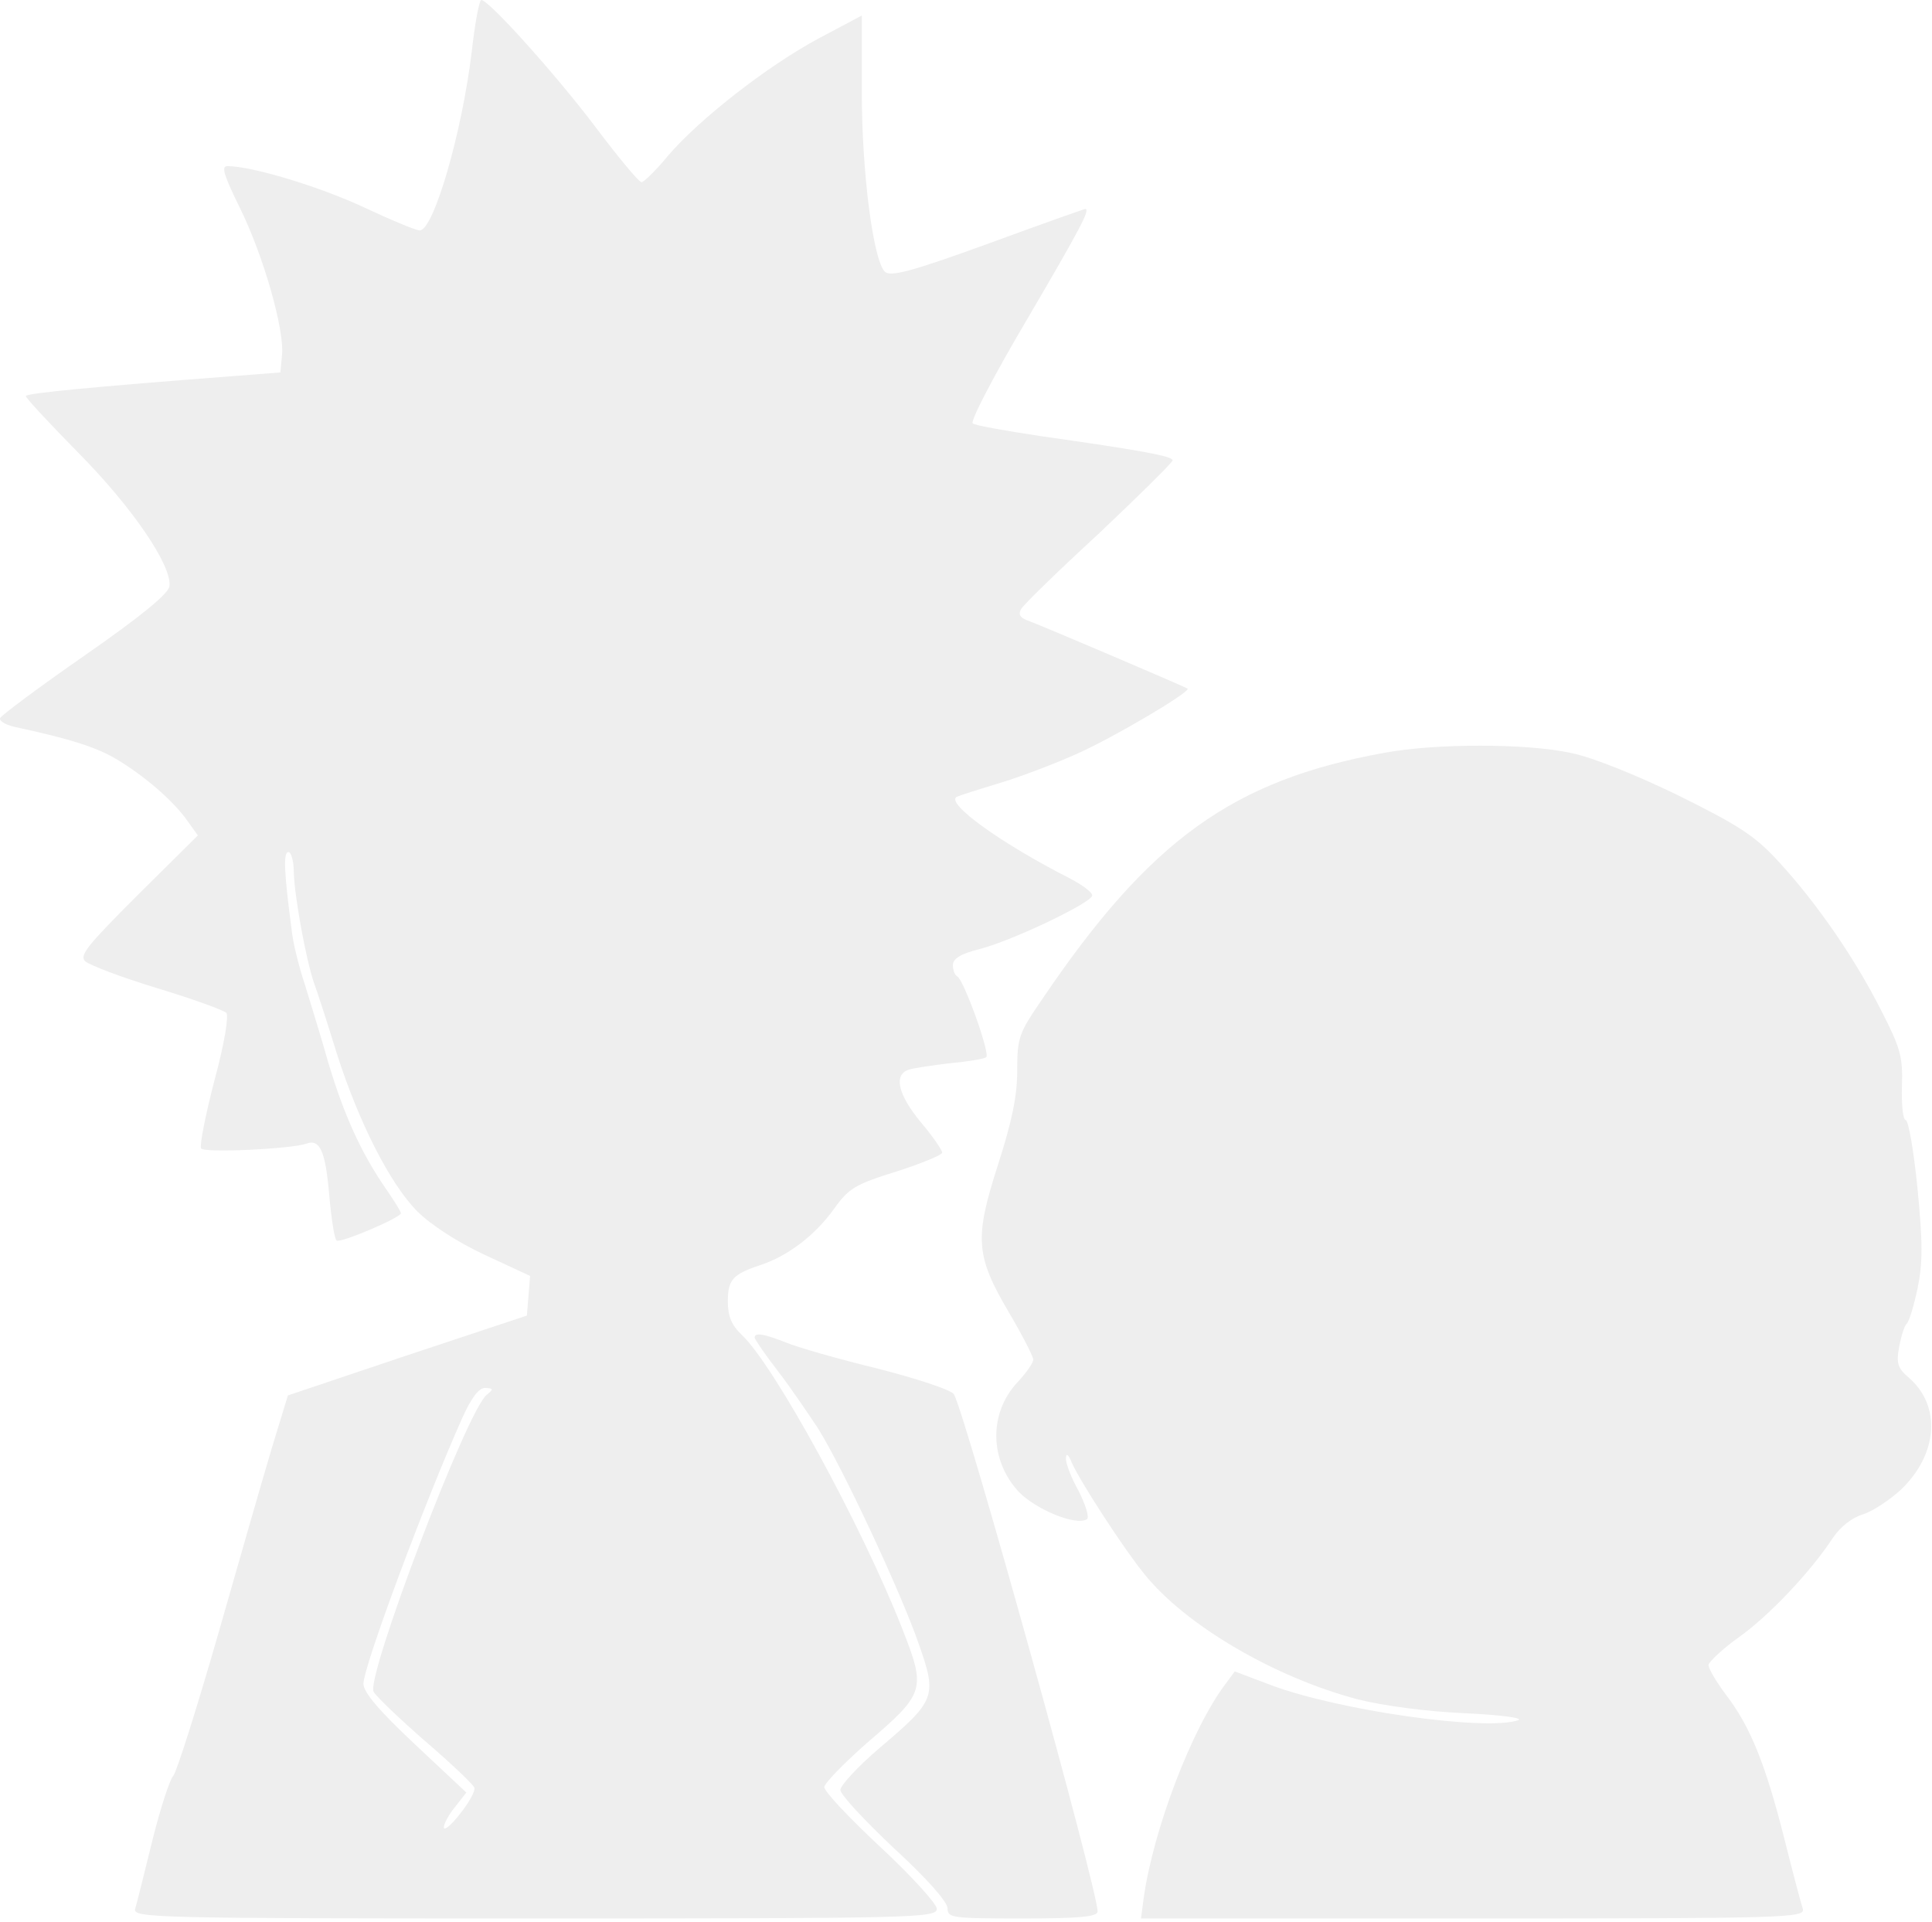
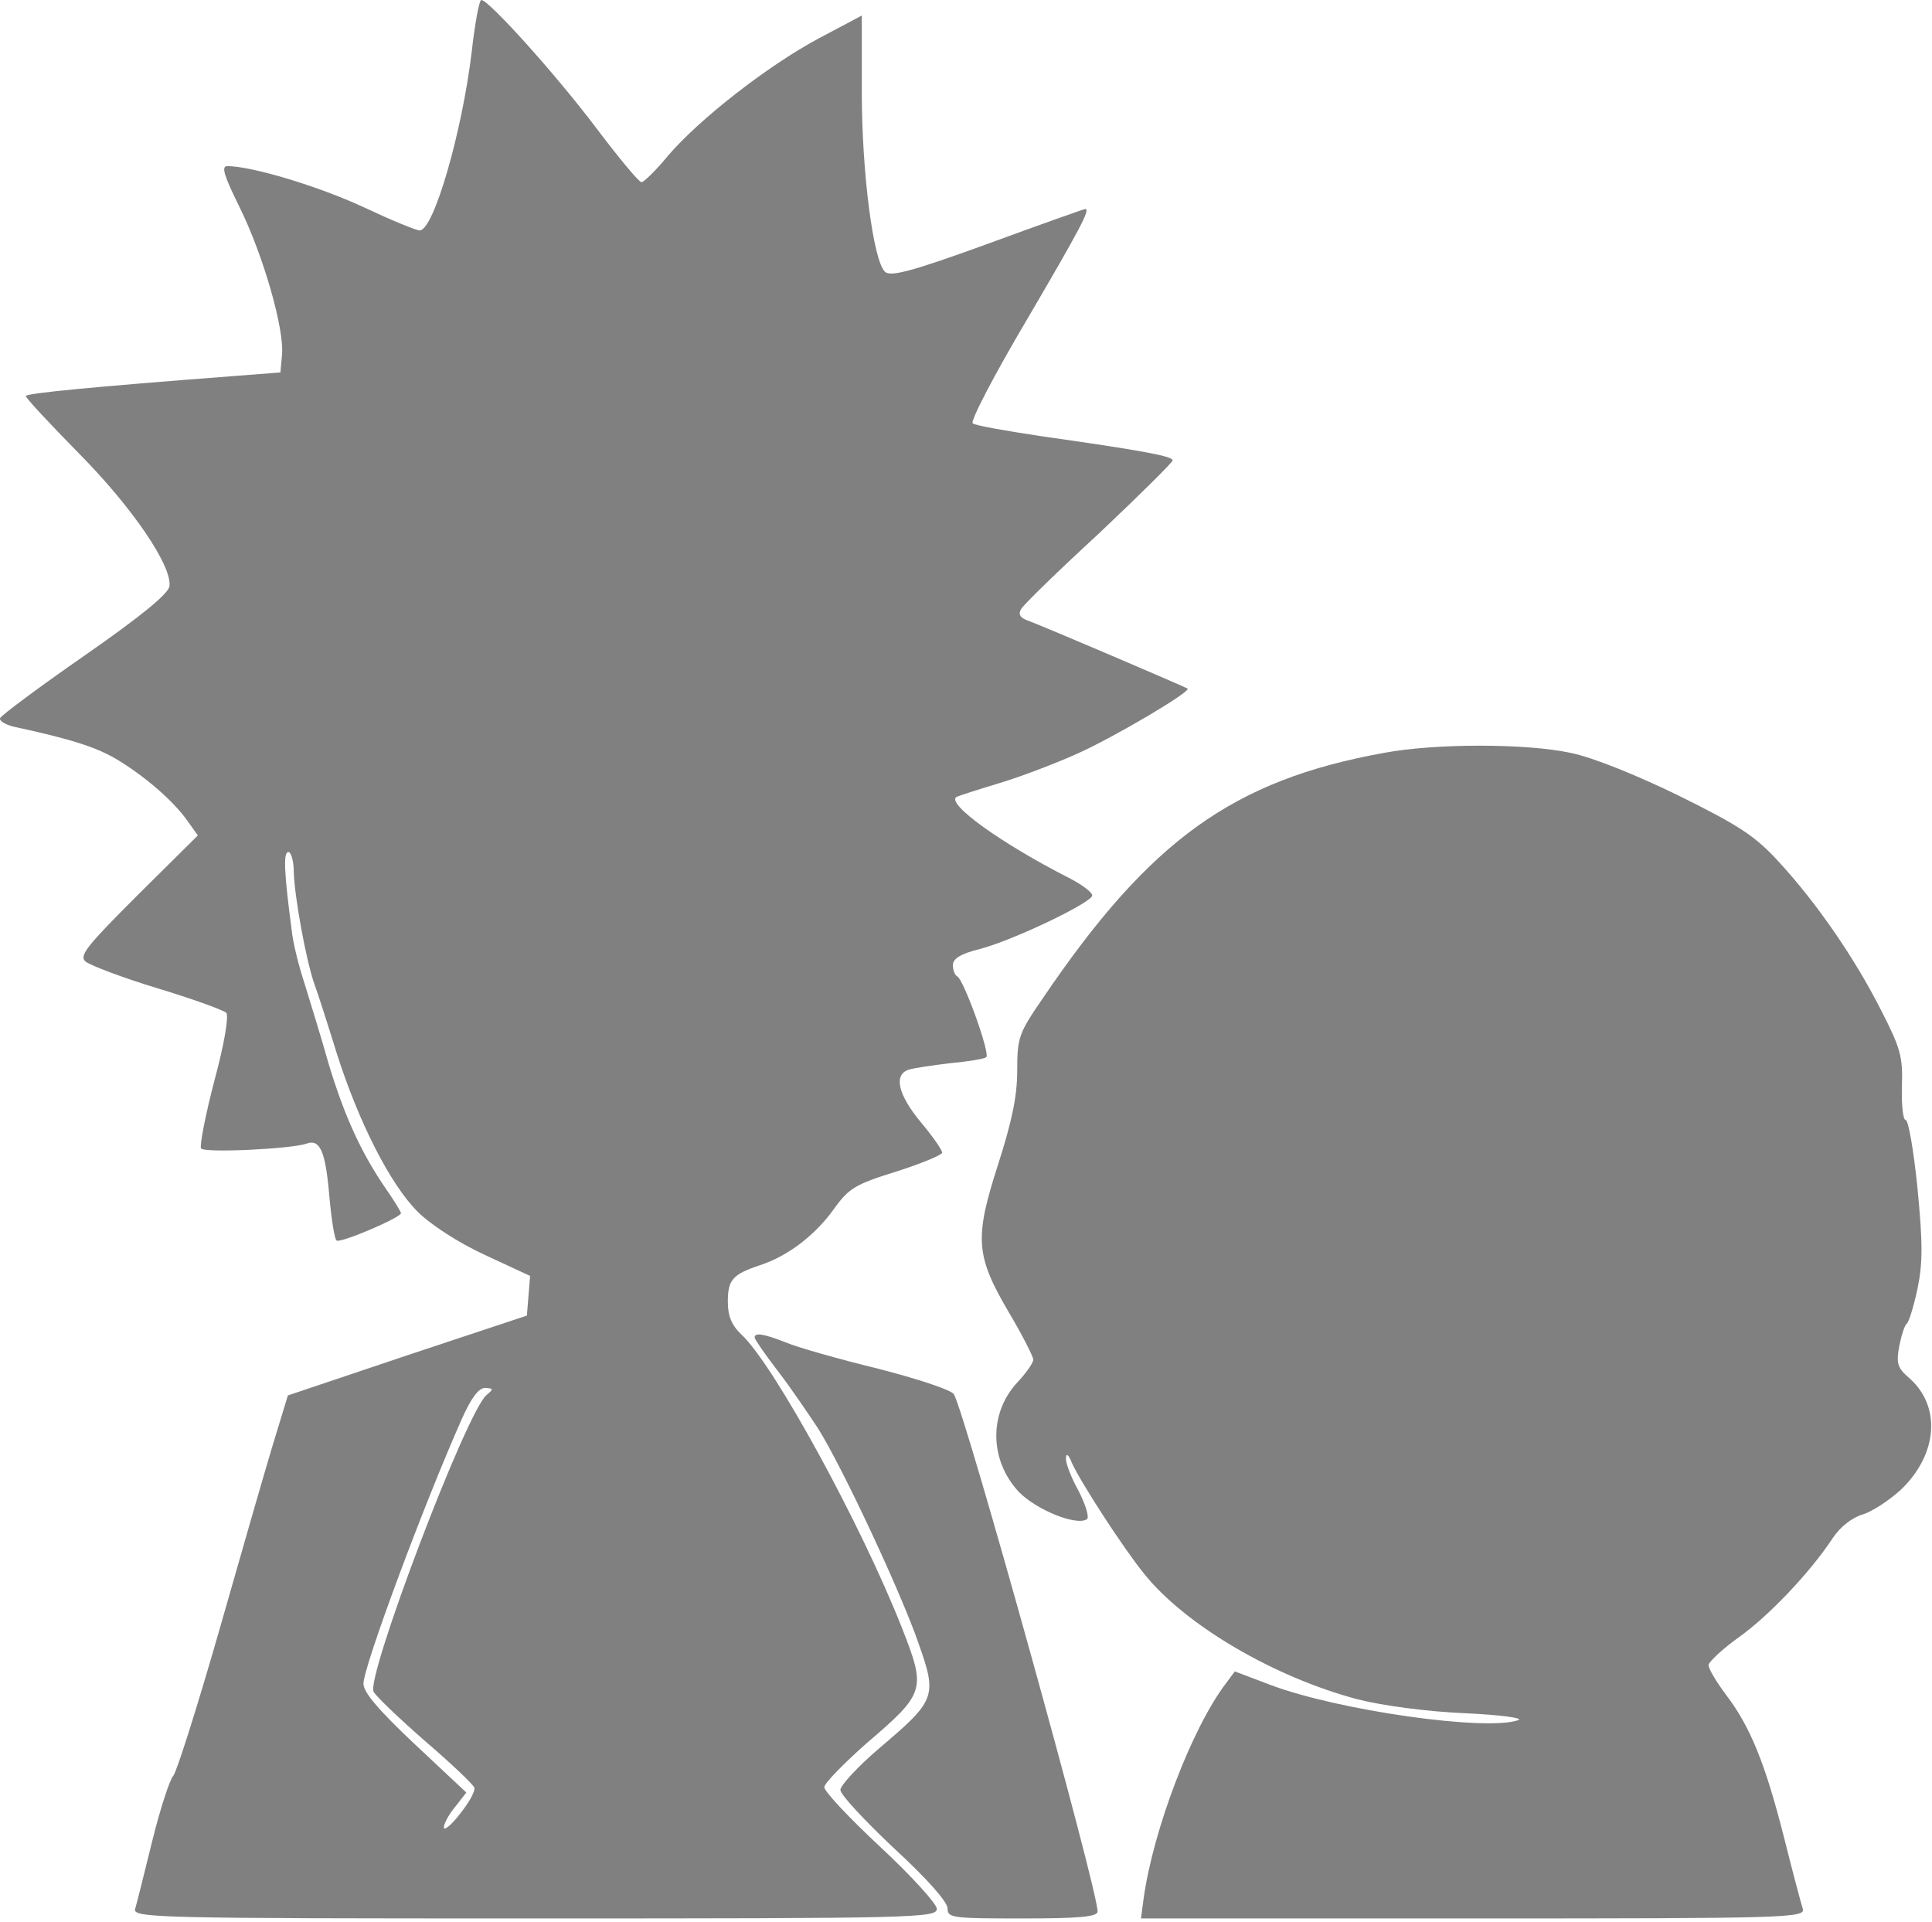
- <svg width="378" height="376" fill="#eee">
+ <svg width="378" height="376" fill="grey">
  <path d="M92.287 10.17c-1.887 15.726-7.444 34.913-10.17 34.913-.734 0-5.766-2.097-11.113-4.613-8.597-3.984-21.703-7.968-26.526-7.968-1.258 0-.629 1.887 2.412 8.073 4.613 9.33 8.807 23.904 8.282 28.936l-.314 3.355-9.436.734c-27.47 2.097-40.365 3.355-40.365 3.88 0 .419 4.613 5.347 10.275 11.113 10.589 10.694 18.347 22.122 17.823 26.106-.21 1.468-5.556 5.871-16.565 13.525C7.678 134.41.234 139.966.025 140.491c-.21.524.943 1.258 2.62 1.677 11.219 2.412 16.042 3.984 20.026 6.291 5.452 3.25 11.113 8.073 13.944 12.057l2.097 2.935-11.743 11.638c-9.855 9.855-11.532 11.848-10.274 13.001.838.734 7.13 3.145 14.049 5.242 6.92 2.097 13 4.299 13.525 4.823.524.524-.315 5.871-2.307 13.21-1.782 6.815-2.936 12.791-2.621 13.315.524.944 17.823.105 20.654-.943 2.621-.944 3.67 1.572 4.404 9.855.42 4.823 1.048 8.912 1.468 9.121.838.525 12.58-4.508 12.58-5.347 0-.314-1.362-2.516-3.04-4.927-4.822-7.025-8.073-14.259-11.113-24.324-1.468-5.242-3.67-12.267-4.718-15.727-1.153-3.459-2.307-8.177-2.516-10.484-1.468-11.113-1.678-15.202-.63-15.202.525 0 1.049 1.782 1.049 3.879.105 4.718 2.411 17.299 3.984 21.807.63 1.678 2.621 7.864 4.404 13.63 4.298 13.525 10.484 25.687 15.83 31.034 2.517 2.516 7.969 6.081 13.211 8.492l8.807 4.089-.314 3.879-.315 3.88-23.38 7.758-23.38 7.863-3.04 9.96c-1.678 5.557-6.396 22.018-10.59 36.696-4.194 14.573-8.178 27.154-8.807 27.783-.629.629-2.516 6.291-4.089 12.686-1.572 6.291-3.04 12.372-3.355 13.316-.524 1.782 3.67 1.887 78.109 1.887 74.544 0 78.738-.105 78.738-1.887 0-.944-4.928-6.396-11.009-12.057-6.081-5.662-11.009-10.904-11.009-11.743 0-.734 3.775-4.613 8.283-8.597 11.533-9.855 11.638-10.484 6.92-22.542-7.968-20.234-25.058-51.478-31.349-57.349-1.992-1.887-2.726-3.67-2.726-6.5 0-4.299.944-5.347 6.291-7.13 5.452-1.782 10.799-5.871 14.469-11.008 2.935-4.089 4.193-4.823 12.266-7.339 4.928-1.573 8.912-3.251 8.912-3.67 0-.524-1.887-3.25-4.194-5.976-4.508-5.452-5.347-9.331-2.306-10.275.943-.314 4.613-.839 8.073-1.258 3.459-.314 6.605-.839 7.024-1.153.944-.42-4.403-15.307-5.661-15.832-.42-.209-.839-1.153-.839-2.201 0-1.258 1.468-2.202 5.242-3.146 6.5-1.677 22.017-9.121 22.017-10.484 0-.629-1.992-2.097-4.403-3.355-13.42-6.815-24.324-14.678-22.122-15.936.419-.21 4.298-1.468 8.492-2.726 4.194-1.258 11.009-3.879 15.202-5.767 7.235-3.25 22.123-12.057 21.493-12.686-.419-.314-28.832-12.476-31.558-13.42-1.258-.524-1.572-1.153-1.048-2.097.419-.838 7.339-7.548 15.307-14.887 7.864-7.444 14.364-13.84 14.364-14.26 0-.838-6.501-1.991-25.687-4.717-6.92-1.049-13.001-2.097-13.42-2.516-.524-.42 4.299-9.646 10.694-20.445 10.38-17.718 12.372-21.493 11.323-21.493-.209 0-8.807 3.04-19.081 6.815-14.993 5.452-19.082 6.5-20.13 5.452-2.307-2.307-4.509-19.606-4.509-35.123V3.04l-8.492 4.509c-9.96 5.347-23.275 15.726-29.461 22.96-2.307 2.831-4.718 5.138-5.137 5.138-.525 0-4.509-4.823-9.017-10.799C108.748 14.573 95.642 0 94.174 0c-.42 0-1.258 4.613-1.887 10.17Zm2.936 262.738c-3.88 3.041-23.695 55.358-22.122 58.084.524.943 5.032 5.242 10.065 9.646 5.137 4.403 9.436 8.492 9.645 9.121.21.629-1.048 2.936-2.83 5.137-1.678 2.202-3.146 3.355-3.146 2.621 0-.629.944-2.516 2.202-3.984l2.202-2.83-10.065-9.436c-7.025-6.606-10.065-10.17-10.065-11.848 0-3.355 11.952-35.437 19.29-51.897 1.783-3.985 3.251-5.977 4.51-5.977 1.677.105 1.677.21.314 1.363Z" />
  <path d="M270.733 147.306c-29.461 5.347-45.712 16.984-66.785 48.123-4.613 6.71-4.928 7.549-4.928 14.049 0 5.032-1.048 9.96-3.774 18.452-4.613 14.364-4.404 17.719 2.201 28.937 2.621 4.404 4.718 8.598 4.718 9.122 0 .629-1.363 2.621-3.145 4.508-5.557 5.976-5.452 15.202.315 21.388 3.355 3.46 11.218 6.71 13.315 5.347.524-.314-.21-2.726-1.573-5.452-1.468-2.621-2.621-5.556-2.516-6.5 0-1.048.524-.734 1.153.944 1.782 3.879 10.065 16.67 14.154 21.702 8.073 10.065 25.477 20.235 41.728 24.534 4.928 1.258 13.63 2.411 20.969 2.726 6.919.314 11.637.943 10.484 1.363-6.291 2.201-35.228-1.888-48.543-6.92l-6.919-2.621-1.783 2.411c-6.605 8.702-14.154 28.518-16.041 41.938l-.524 3.984h65.003c61.439 0 65.003-.105 64.479-1.887-.314-.944-1.992-7.235-3.669-13.945-3.67-14.468-6.606-21.702-11.324-27.888-1.887-2.516-3.459-5.137-3.459-5.871.104-.629 2.725-3.146 5.976-5.452 5.871-4.194 13.944-12.686 18.347-19.396 1.468-2.202 3.775-3.984 5.872-4.613 1.782-.525 5.137-2.726 7.443-4.823 7.235-6.92 7.969-16.356 1.573-21.913-2.202-1.887-2.516-2.83-1.887-6.185.419-2.097 1.048-4.089 1.468-4.404.419-.314 1.363-3.355 2.097-6.815 1.048-5.032 1.048-8.911 0-19.71-.734-7.339-1.783-13.315-2.307-13.315s-.839-2.936-.734-6.606c.21-5.766-.314-7.548-4.089-14.887-5.032-9.961-12.476-20.864-20.025-29.042-4.613-5.033-7.654-7.025-19.501-12.896-8.387-4.089-16.985-7.549-21.178-8.387-8.702-1.888-26.526-1.888-36.591 0Z" data-selected="true" data-label-id="0" data-metatip="true" />
  <path d="M147.646 261.69c0 .315 1.992 3.25 4.508 6.5 2.516 3.251 5.976 8.388 7.863 11.219 4.928 7.863 16.356 32.396 19.711 42.147 3.669 10.379 3.355 11.113-7.654 20.444-4.194 3.565-7.653 7.34-7.653 8.178 0 .944 4.717 5.976 10.484 11.428 6.291 5.767 10.484 10.485 10.484 11.743 0 1.887.839 1.992 14.678 1.992 11.009 0 14.679-.315 14.679-1.363 0-4.404-25.687-96.771-28.099-101.174-.419-.839-7.129-3.041-14.887-5.033-7.759-1.887-15.832-4.194-18.034-5.137-4.298-1.678-6.08-1.992-6.08-.944Z" />
</svg>
